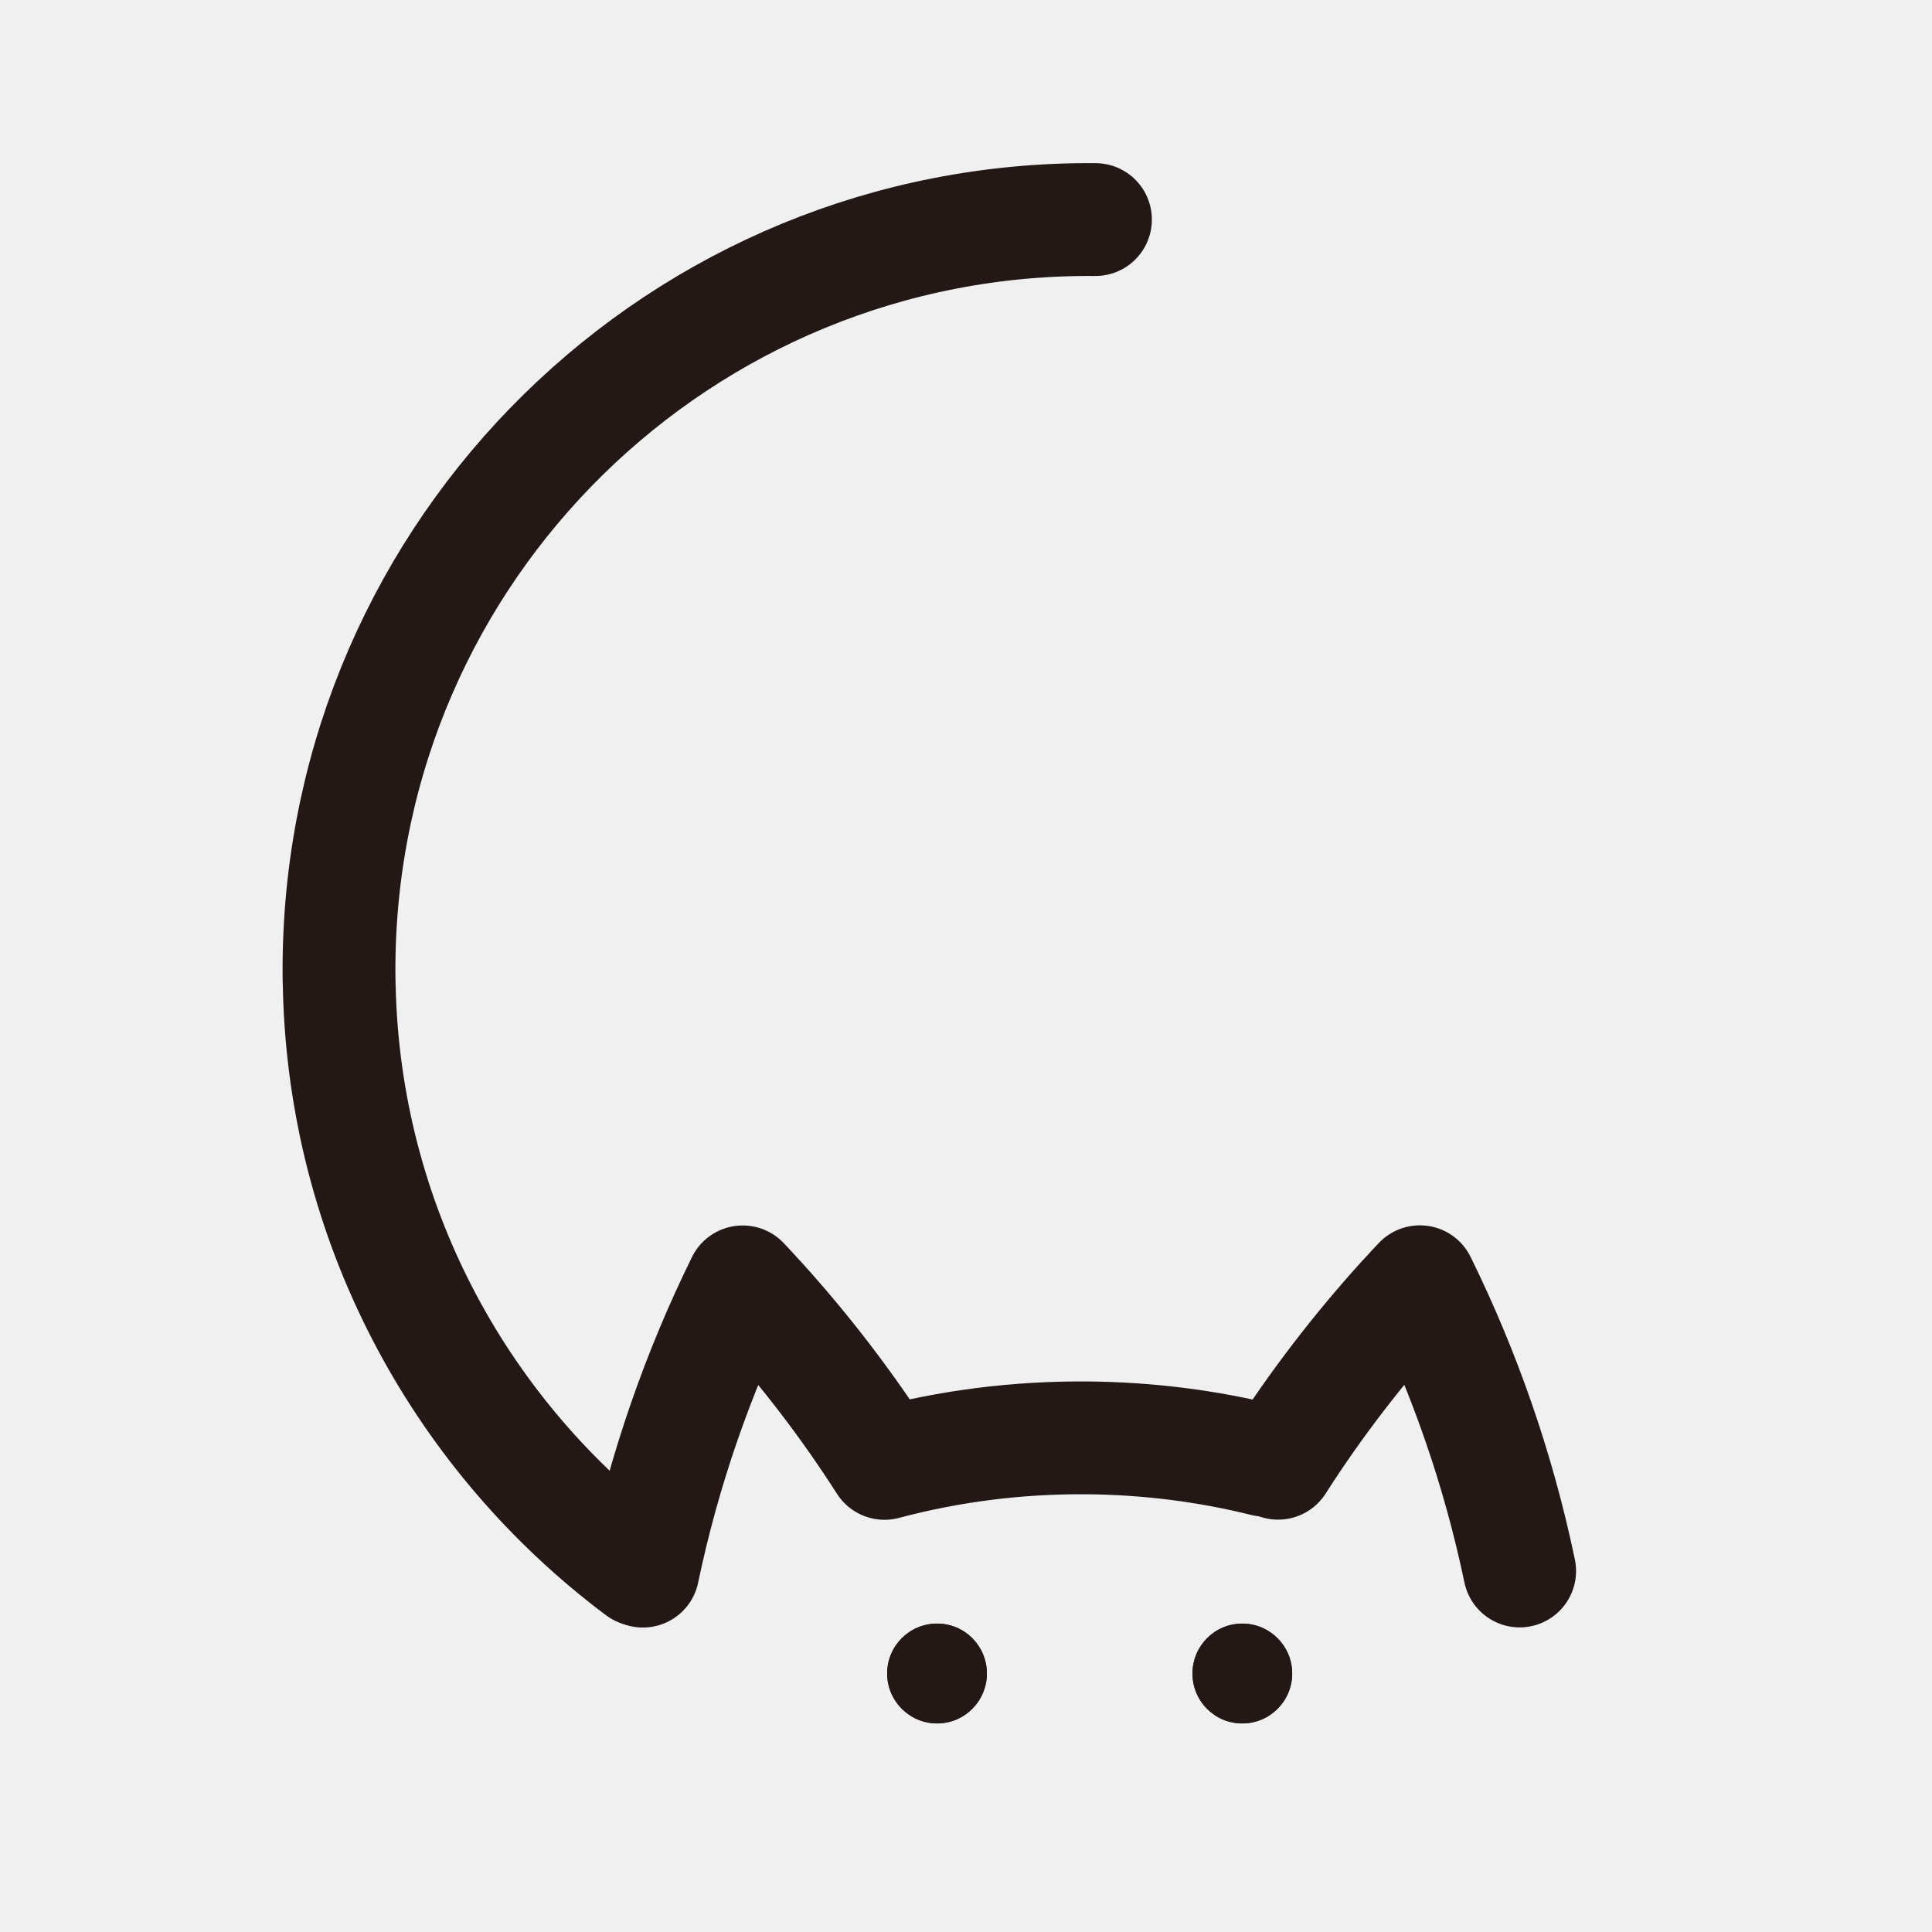
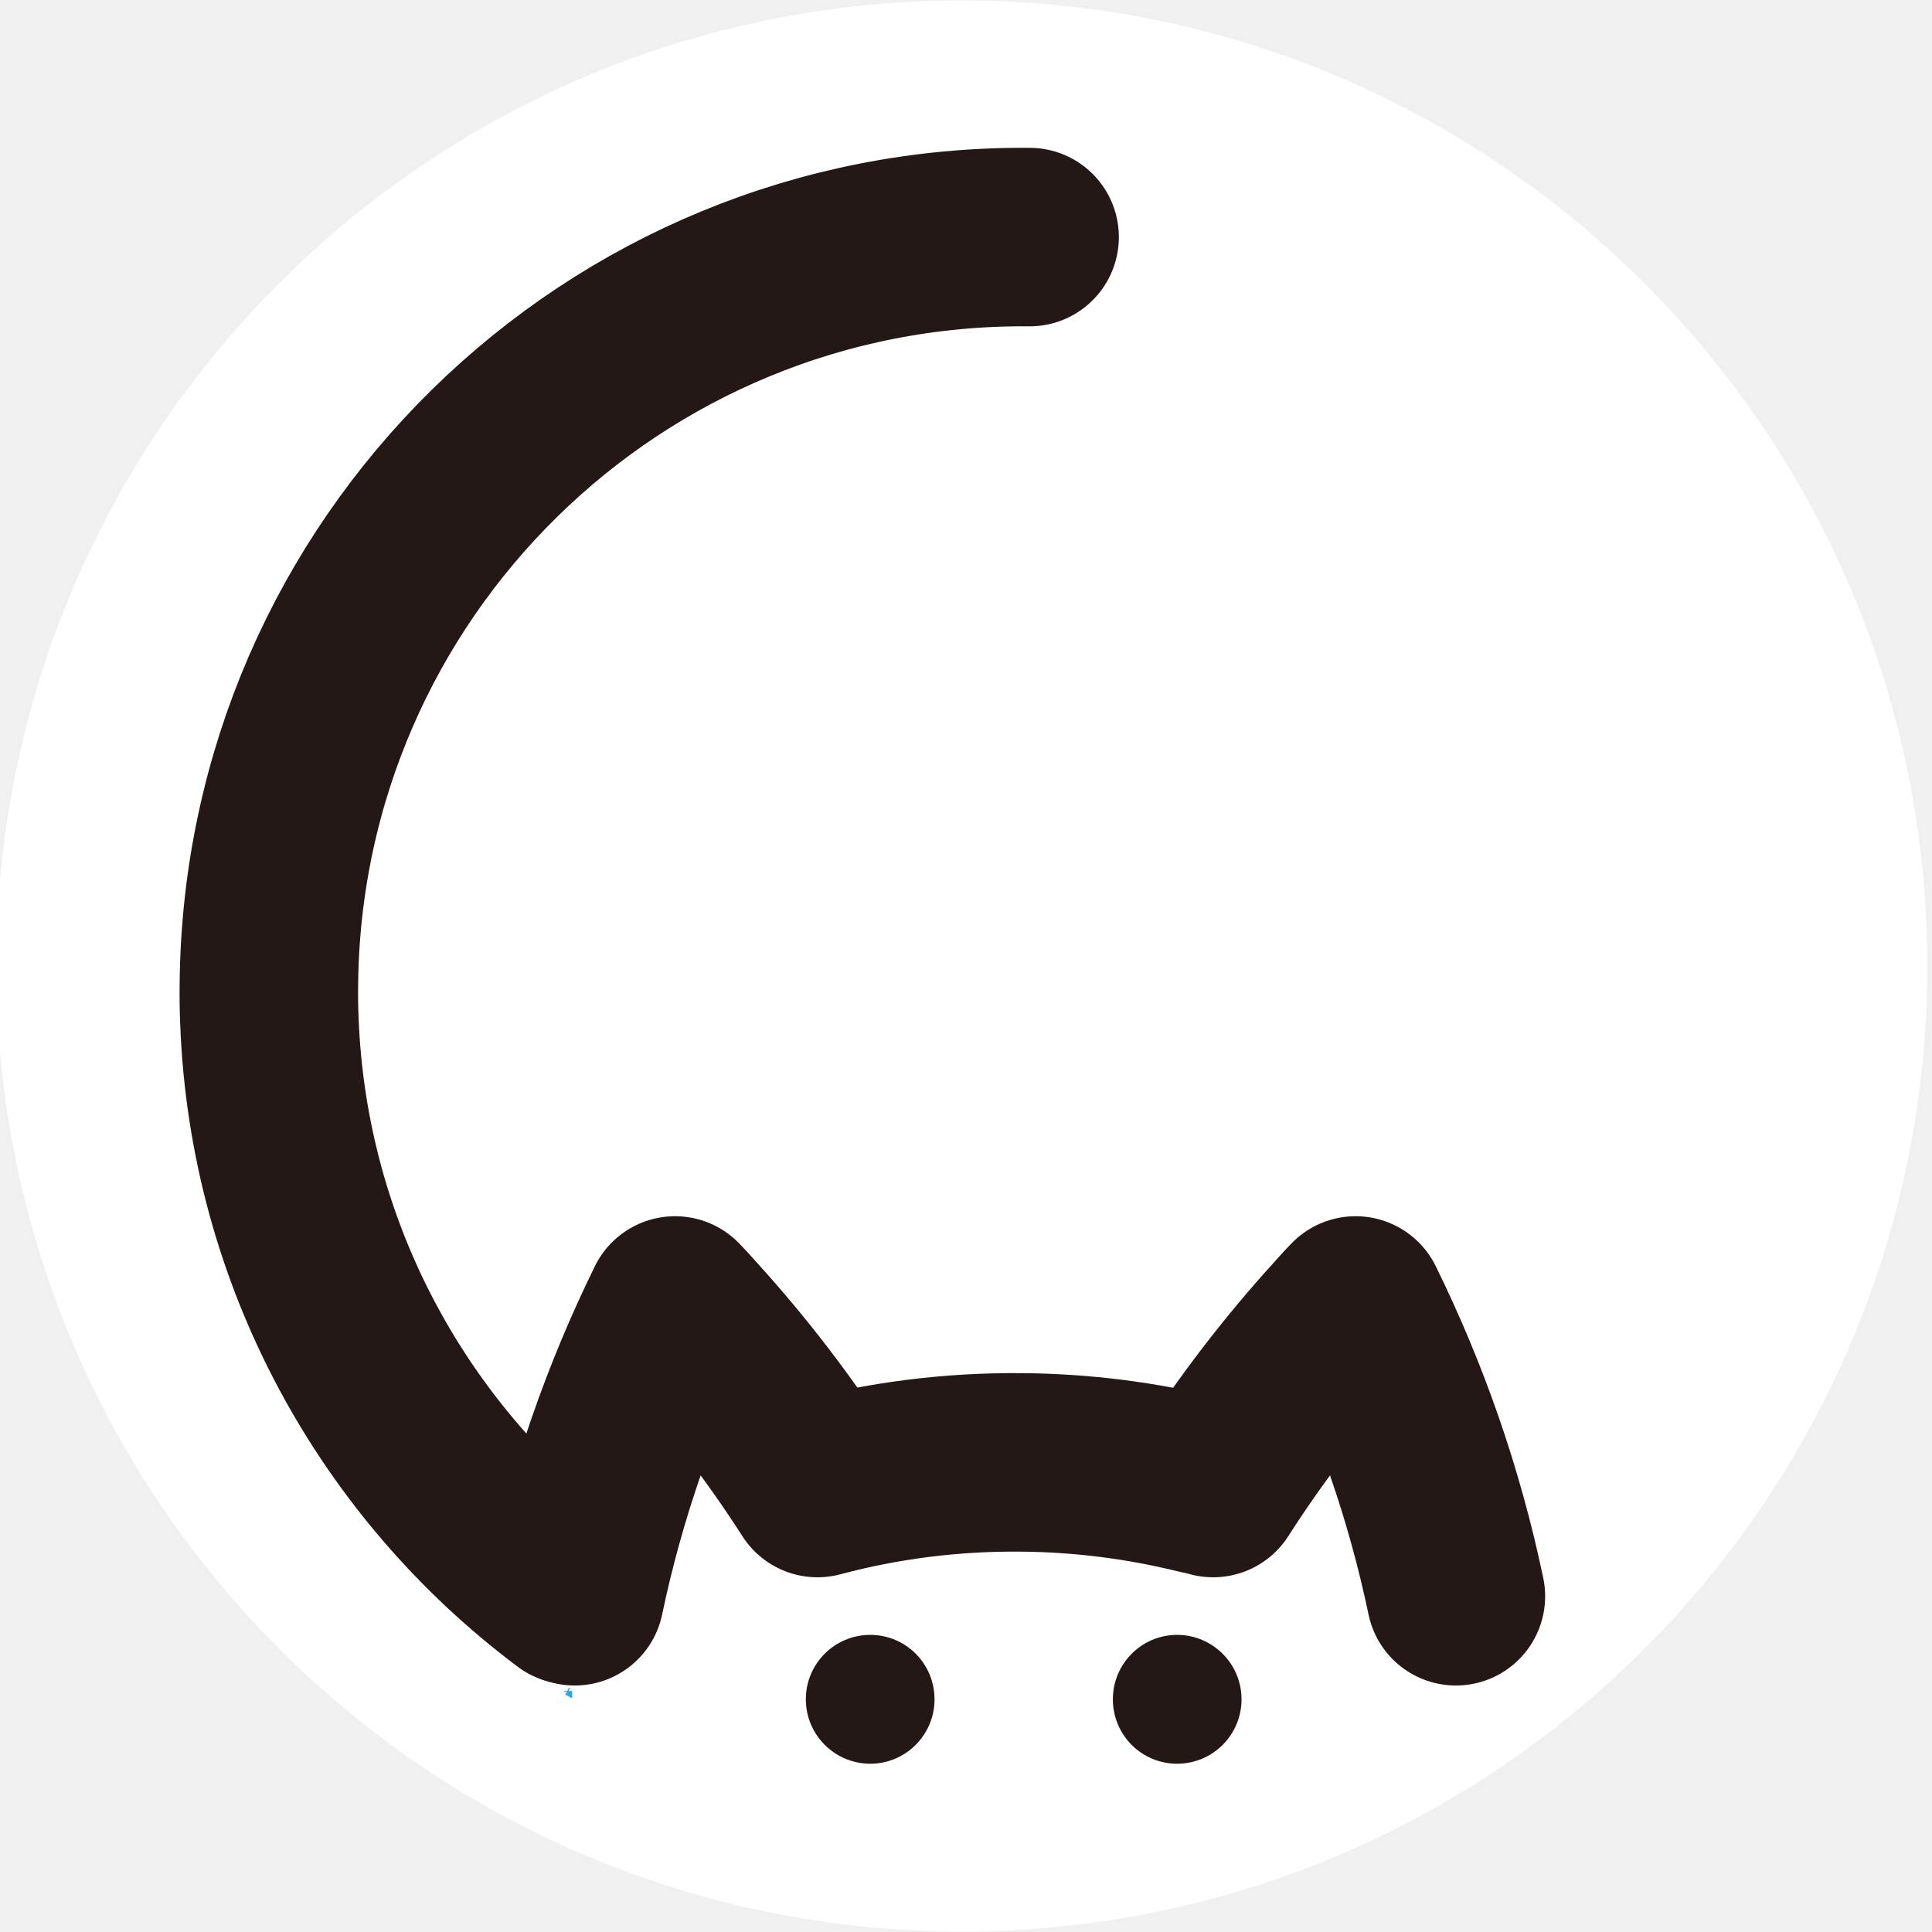
- <svg xmlns="http://www.w3.org/2000/svg" id="_图层_1" data-name="图层 1" viewBox="0 0 137 137">
-   <defs>
-     <style>
-       .cls-1 {
-         stroke: #2ea7e0;
-         stroke-width: .5px;
-       }
- 
-       .cls-1, .cls-2 {
-         stroke-miterlimit: 10;
-       }
- 
-       .cls-1, .cls-2, .cls-3 {
-         fill: none;
-       }
- 
-       .cls-2, .cls-3 {
-         stroke: #231815;
-         stroke-linecap: round;
-         stroke-width: 8px;
-       }
- 
-       .cls-3 {
-         stroke-linejoin: round;
-       }
- 
-       .cls-4 {
-         fill: #231815;
-       }
-     </style>
-   </defs>
-   <path class="cls-4" d="m69.98,118.67c0,1.95-1.58,3.54-3.53,3.54s-3.54-1.59-3.54-3.54,1.58-3.54,3.54-3.54,3.53,1.59,3.53,3.54Z" />
-   <path class="cls-4" d="m91.63,118.67c0,1.95-1.58,3.54-3.54,3.54s-3.53-1.59-3.53-3.54,1.58-3.54,3.53-3.54,3.54,1.59,3.54,3.54Z" />
-   <path class="cls-1" d="m45.43,111.33s0,.03,0,.04c-.02-.01-.04-.03-.06-.04" />
-   <path class="cls-4" d="m69.98,118.67c0,1.95-1.58,3.54-3.53,3.54s-3.54-1.59-3.54-3.54,1.58-3.54,3.54-3.54,3.53,1.59,3.53,3.54Z" />
-   <path class="cls-4" d="m91.63,118.67c0,1.95-1.58,3.54-3.54,3.54s-3.53-1.59-3.53-3.54,1.58-3.54,3.53-3.54,3.54,1.59,3.54,3.54Z" />
-   <g>
-     <path class="cls-2" d="m45.36,111.33c-12.45-9.33-20.66-23.98-21.28-40.54-.03-.83-.05-1.66-.04-2.5.25-29.37,24.27-52.97,53.64-52.72" />
-     <path class="cls-3" d="m89.67,103.54c-4.03-1-8.24-1.54-12.57-1.58-4.97-.04-9.8.59-14.38,1.81-2.66-4.16-5.67-8.08-8.98-11.72-.06-.07-.13-.14-.19-.2-.29-.32-.58-.64-.88-.95h-.01c-3.16,6.42-5.56,13.29-7.07,20.51" />
-     <path class="cls-3" d="m90.63,103.76c2.66-4.16,5.67-8.08,8.98-11.72.06-.07.13-.14.19-.2.29-.32.58-.64.88-.95h.01c3.16,6.42,5.56,13.29,7.07,20.51" />
-   </g>
+ <svg xmlns="http://www.w3.org/2000/svg" id="uuid-563066b1-7528-4b50-94c8-5dab3271a2c5" viewBox="0 0 119.06 119.06">
+   <circle cx="59.27" cy="59.53" r="59.5" style="fill:#fff;" />
+   <path d="m35.01,104.21s0,.03,0,.04c-.02-.01-.04-.03-.06-.04" style="fill:none; stroke:#2ea7e0; stroke-miterlimit:10; stroke-width:.5px;" />
+   <path d="m57.59,104.72c0,2.19-1.77,3.97-3.96,3.97s-3.97-1.78-3.97-3.97,1.77-3.97,3.97-3.97,3.96,1.78,3.96,3.97Z" style="fill:#231815;" />
+   <path d="m76.51,104.72c0,2.19-1.77,3.97-3.97,3.97s-3.96-1.78-3.96-3.97,1.77-3.97,3.96-3.97,3.97,1.78,3.97,3.97Z" style="fill:#231815;" />
+   <path d="m35.2,98.31c-10.88-8.15-18.06-20.96-18.6-35.43-.03-.73-.04-1.45-.03-2.19.22-25.67,21.21-46.3,46.88-46.08" style="fill:none; stroke:#231815; stroke-linecap:round; stroke-miterlimit:10; stroke-width:11px;" />
+   <path d="m73.92,91.5c-3.52-.87-7.2-1.35-10.98-1.38-4.34-.04-8.56.51-12.56,1.58-2.33-3.64-4.96-7.06-7.85-10.24-.05-.06-.11-.12-.16-.18-.25-.28-.51-.56-.77-.83h0c-2.76,5.61-4.86,11.62-6.18,17.92" style="fill:none; stroke:#231815; stroke-linecap:round; stroke-linejoin:round; stroke-width:11px;" />
+   <path d="m74.76,91.7c2.33-3.64,4.96-7.06,7.85-10.24.05-.06.11-.12.16-.18.25-.28.51-.56.77-.83h0c2.76,5.61,4.86,11.62,6.18,17.92" style="fill:none; stroke:#231815; stroke-linecap:round; stroke-linejoin:round; stroke-width:11px;" />
</svg>
